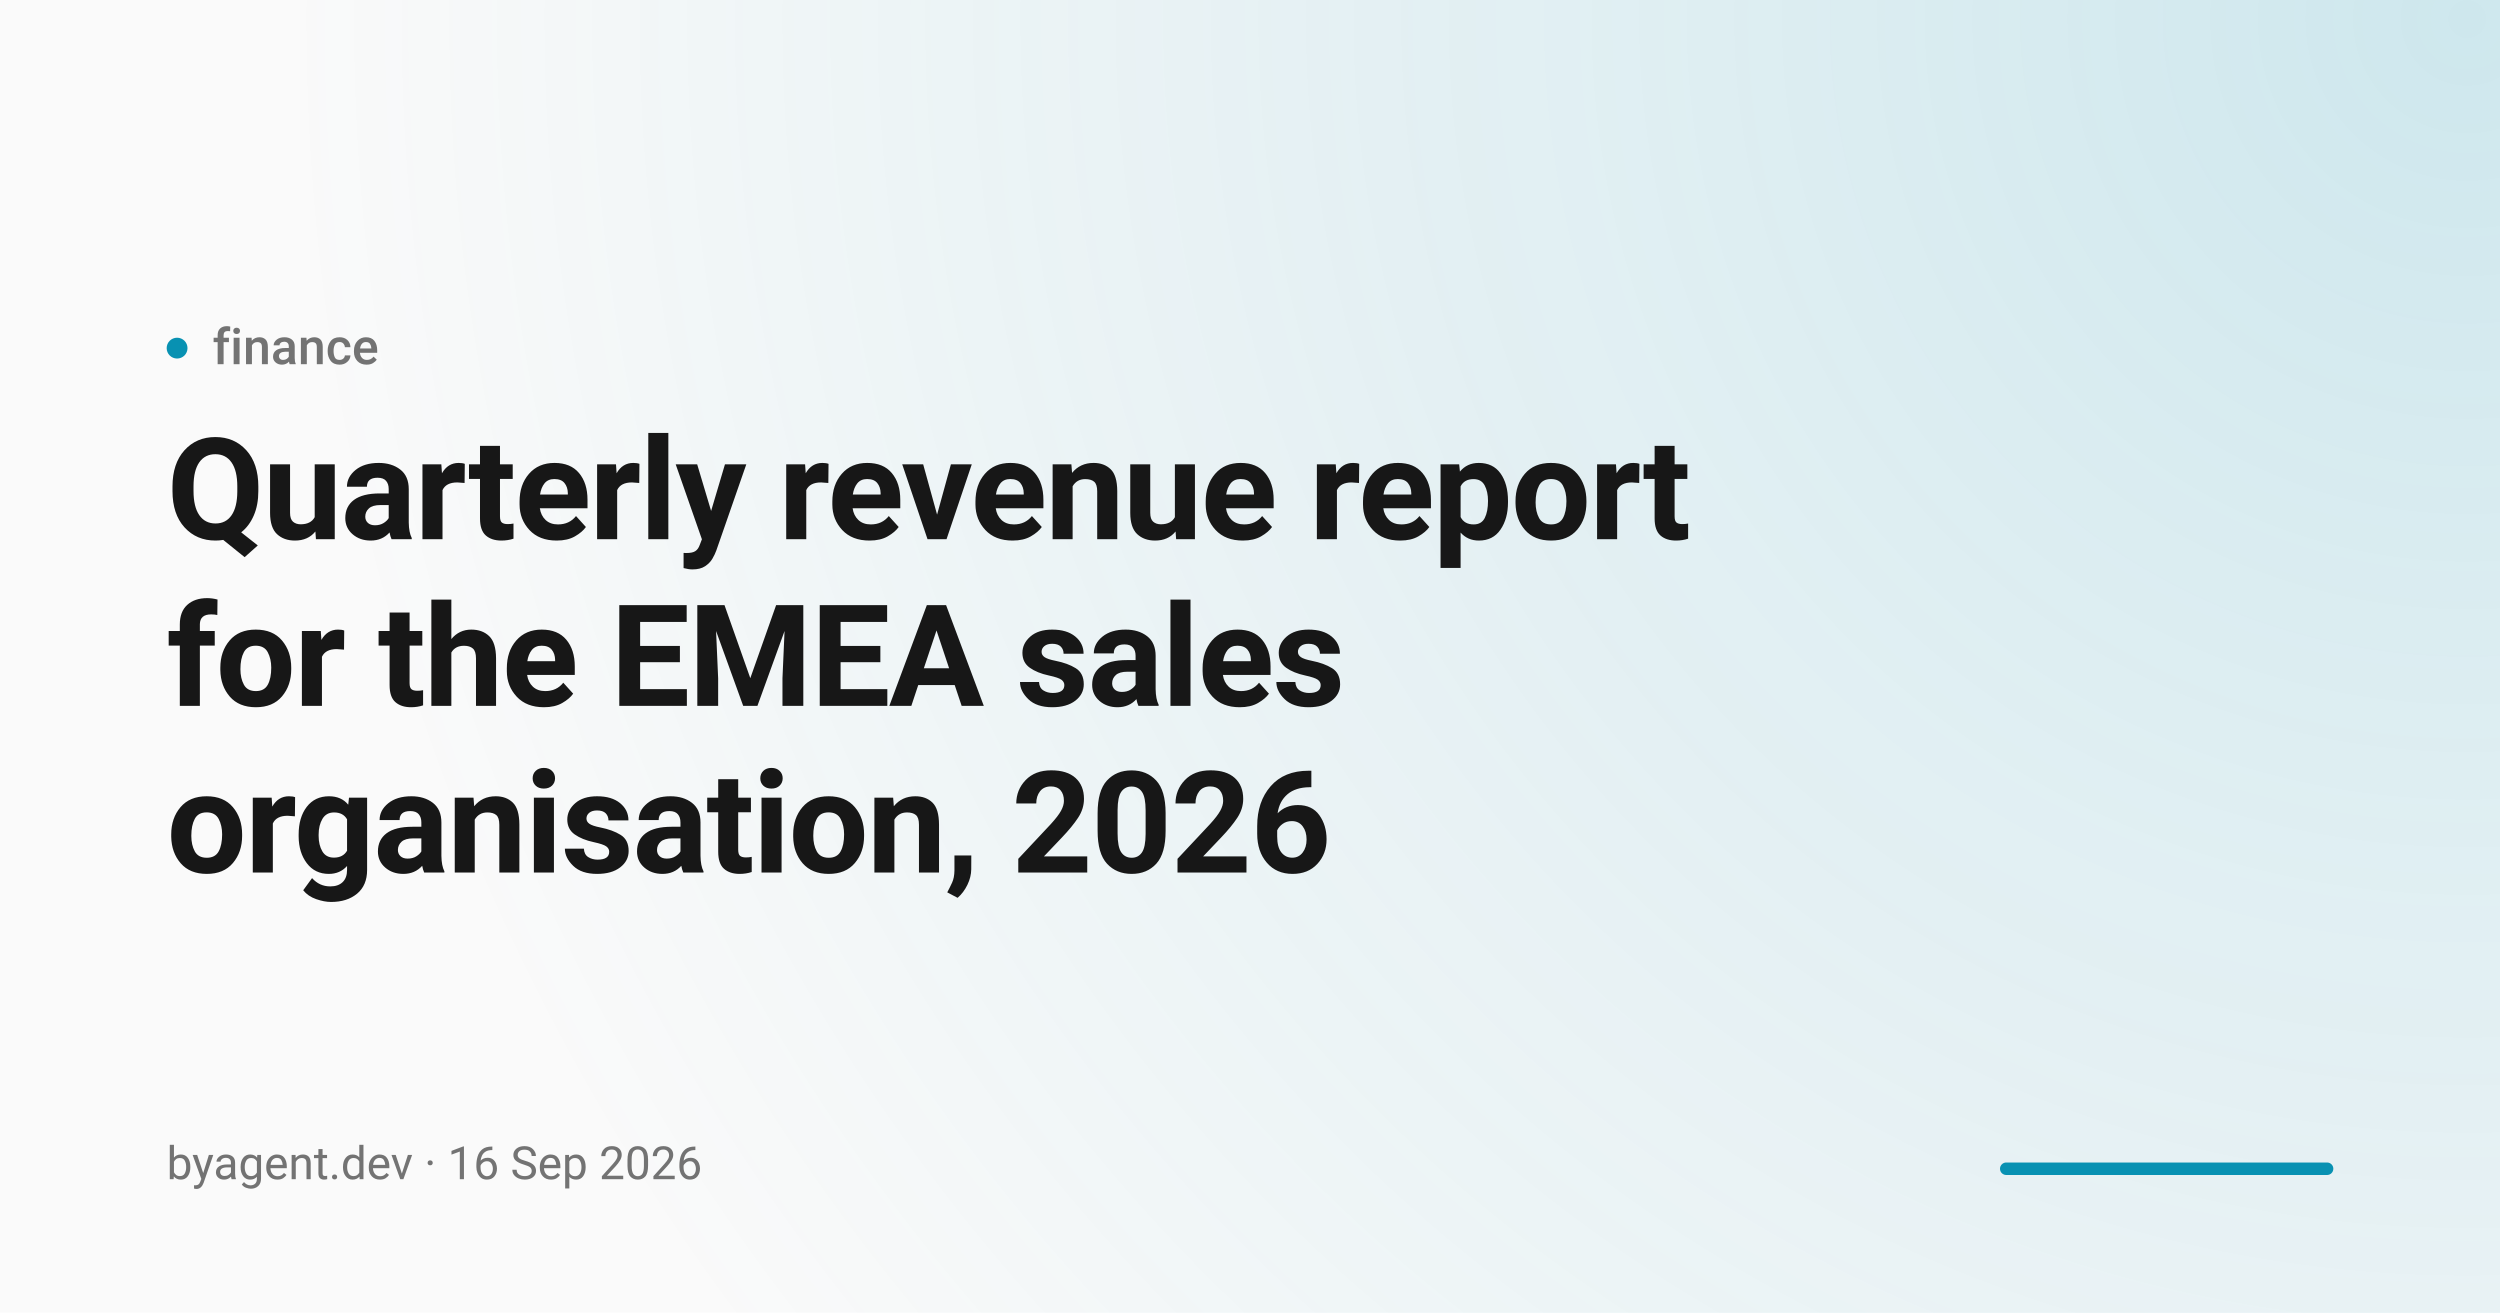
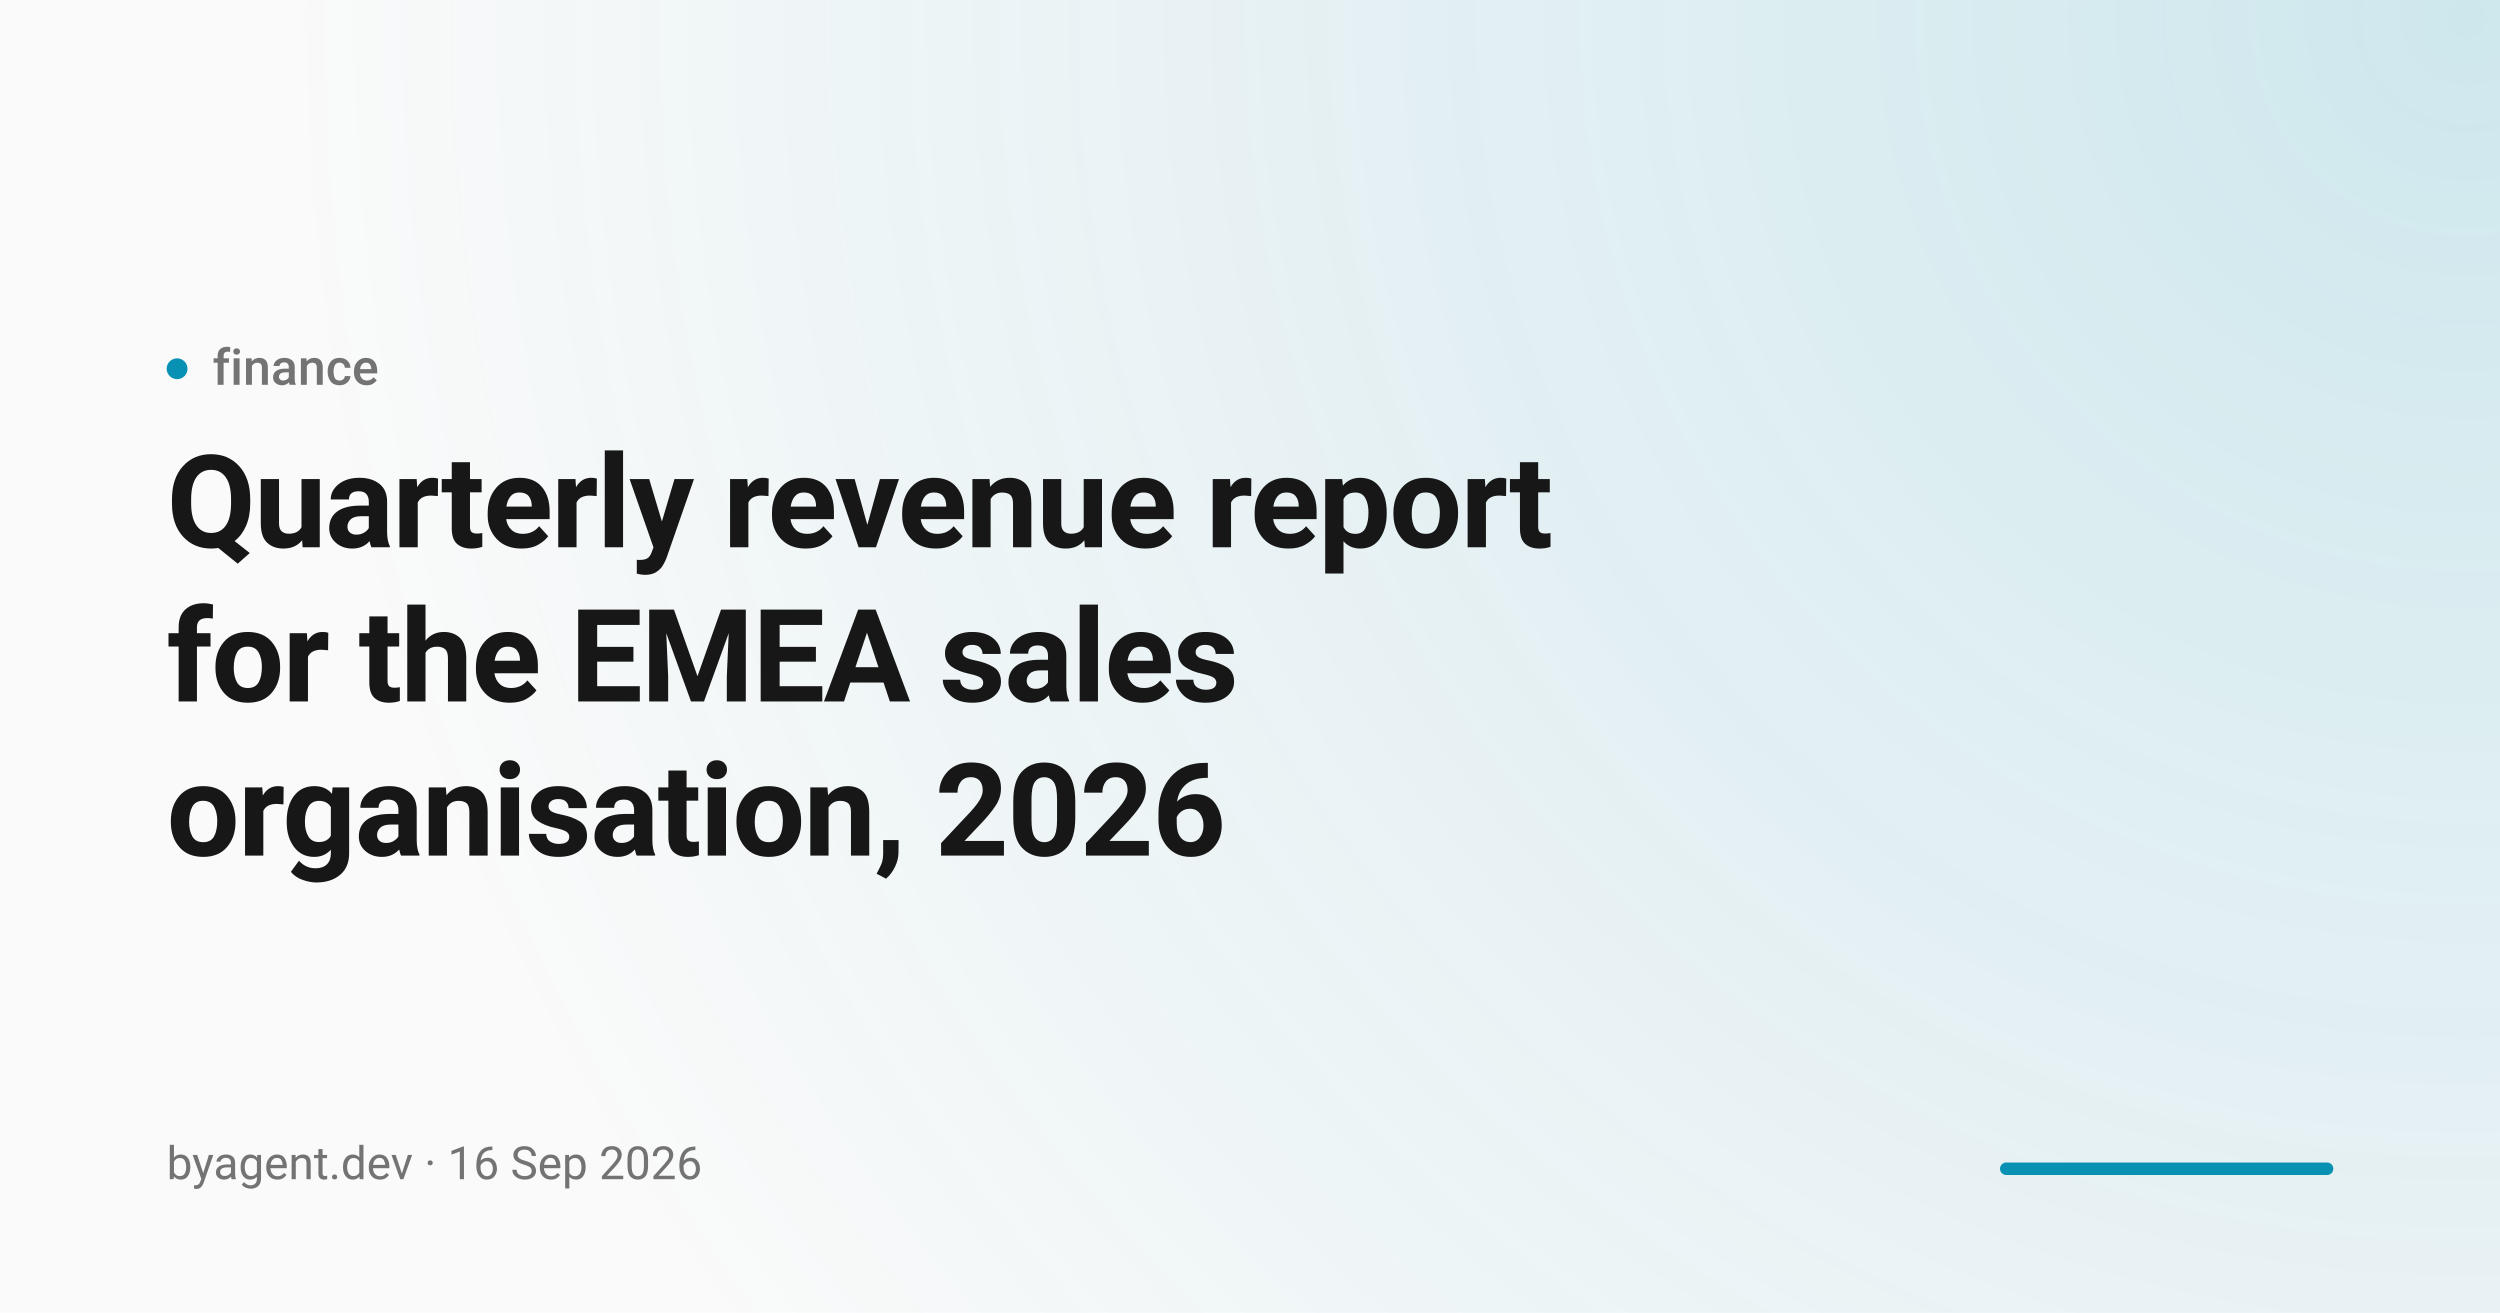
<svg xmlns="http://www.w3.org/2000/svg" viewBox="0 0 1200 630" width="1200" height="630" role="img">
  <rect width="1200" height="630" fill="#fafafa" />
  <defs>
    <radialGradient id="w">
      <stop offset="0" stop-color="#0891b2" stop-opacity="0.18" />
      <stop offset="1" stop-color="#0891b2" stop-opacity="0" />
    </radialGradient>
  </defs>
  <circle cx="1200.0" cy="0.0" r="1080.0" fill="url(#w)" />
-   <circle cx="85.0" cy="167.1" r="5" fill="#0891b2" />
-   <text x="102.0" y="174.8" font-family="-apple-system, BlinkMacSystemFont, 'Segoe UI', Roboto, Helvetica, Arial, sans-serif" font-size="24.0" font-weight="500" fill="#737373">finance</text>
-   <text x="80.0" y="258.8" font-family="-apple-system, BlinkMacSystemFont, 'Segoe UI', Roboto, Helvetica, Arial, sans-serif" font-size="68.0" font-weight="600" letter-spacing="-0.8" fill="#171717">Quarterly revenue report</text>
-   <text x="80.0" y="338.8" font-family="-apple-system, BlinkMacSystemFont, 'Segoe UI', Roboto, Helvetica, Arial, sans-serif" font-size="68.0" font-weight="600" letter-spacing="-0.8" fill="#171717">for the EMEA sales</text>
-   <text x="80.0" y="418.8" font-family="-apple-system, BlinkMacSystemFont, 'Segoe UI', Roboto, Helvetica, Arial, sans-serif" font-size="68.0" font-weight="600" letter-spacing="-0.8" fill="#171717">organisation, 2026</text>
+   <circle cx="85.0" cy="177.0" r="5" fill="#0891b2" />
+   <text x="102.0" y="184.7" font-family="-apple-system, BlinkMacSystemFont, 'Segoe UI', Roboto, Helvetica, Arial, sans-serif" font-size="24.0" font-weight="500" fill="#737373">finance</text>
+   <text x="80.0" y="262.7" font-family="-apple-system, BlinkMacSystemFont, 'Segoe UI', Roboto, Helvetica, Arial, sans-serif" font-size="62.0" font-weight="600" letter-spacing="-0.8" fill="#171717">Quarterly revenue report</text>
+   <text x="80.0" y="336.7" font-family="-apple-system, BlinkMacSystemFont, 'Segoe UI', Roboto, Helvetica, Arial, sans-serif" font-size="62.0" font-weight="600" letter-spacing="-0.8" fill="#171717">for the EMEA sales</text>
+   <text x="80.0" y="410.7" font-family="-apple-system, BlinkMacSystemFont, 'Segoe UI', Roboto, Helvetica, Arial, sans-serif" font-size="62.0" font-weight="600" letter-spacing="-0.8" fill="#171717">organisation, 2026</text>
  <text x="80.0" y="566.0" font-family="-apple-system, BlinkMacSystemFont, 'Segoe UI', Roboto, Helvetica, Arial, sans-serif" font-size="22.0" fill="#737373">byagent.dev · 16 Sep 2026</text>
  <rect x="960.0" y="558.0" width="160.0" height="6.0" rx="3" fill="#0891b2" />
</svg>
